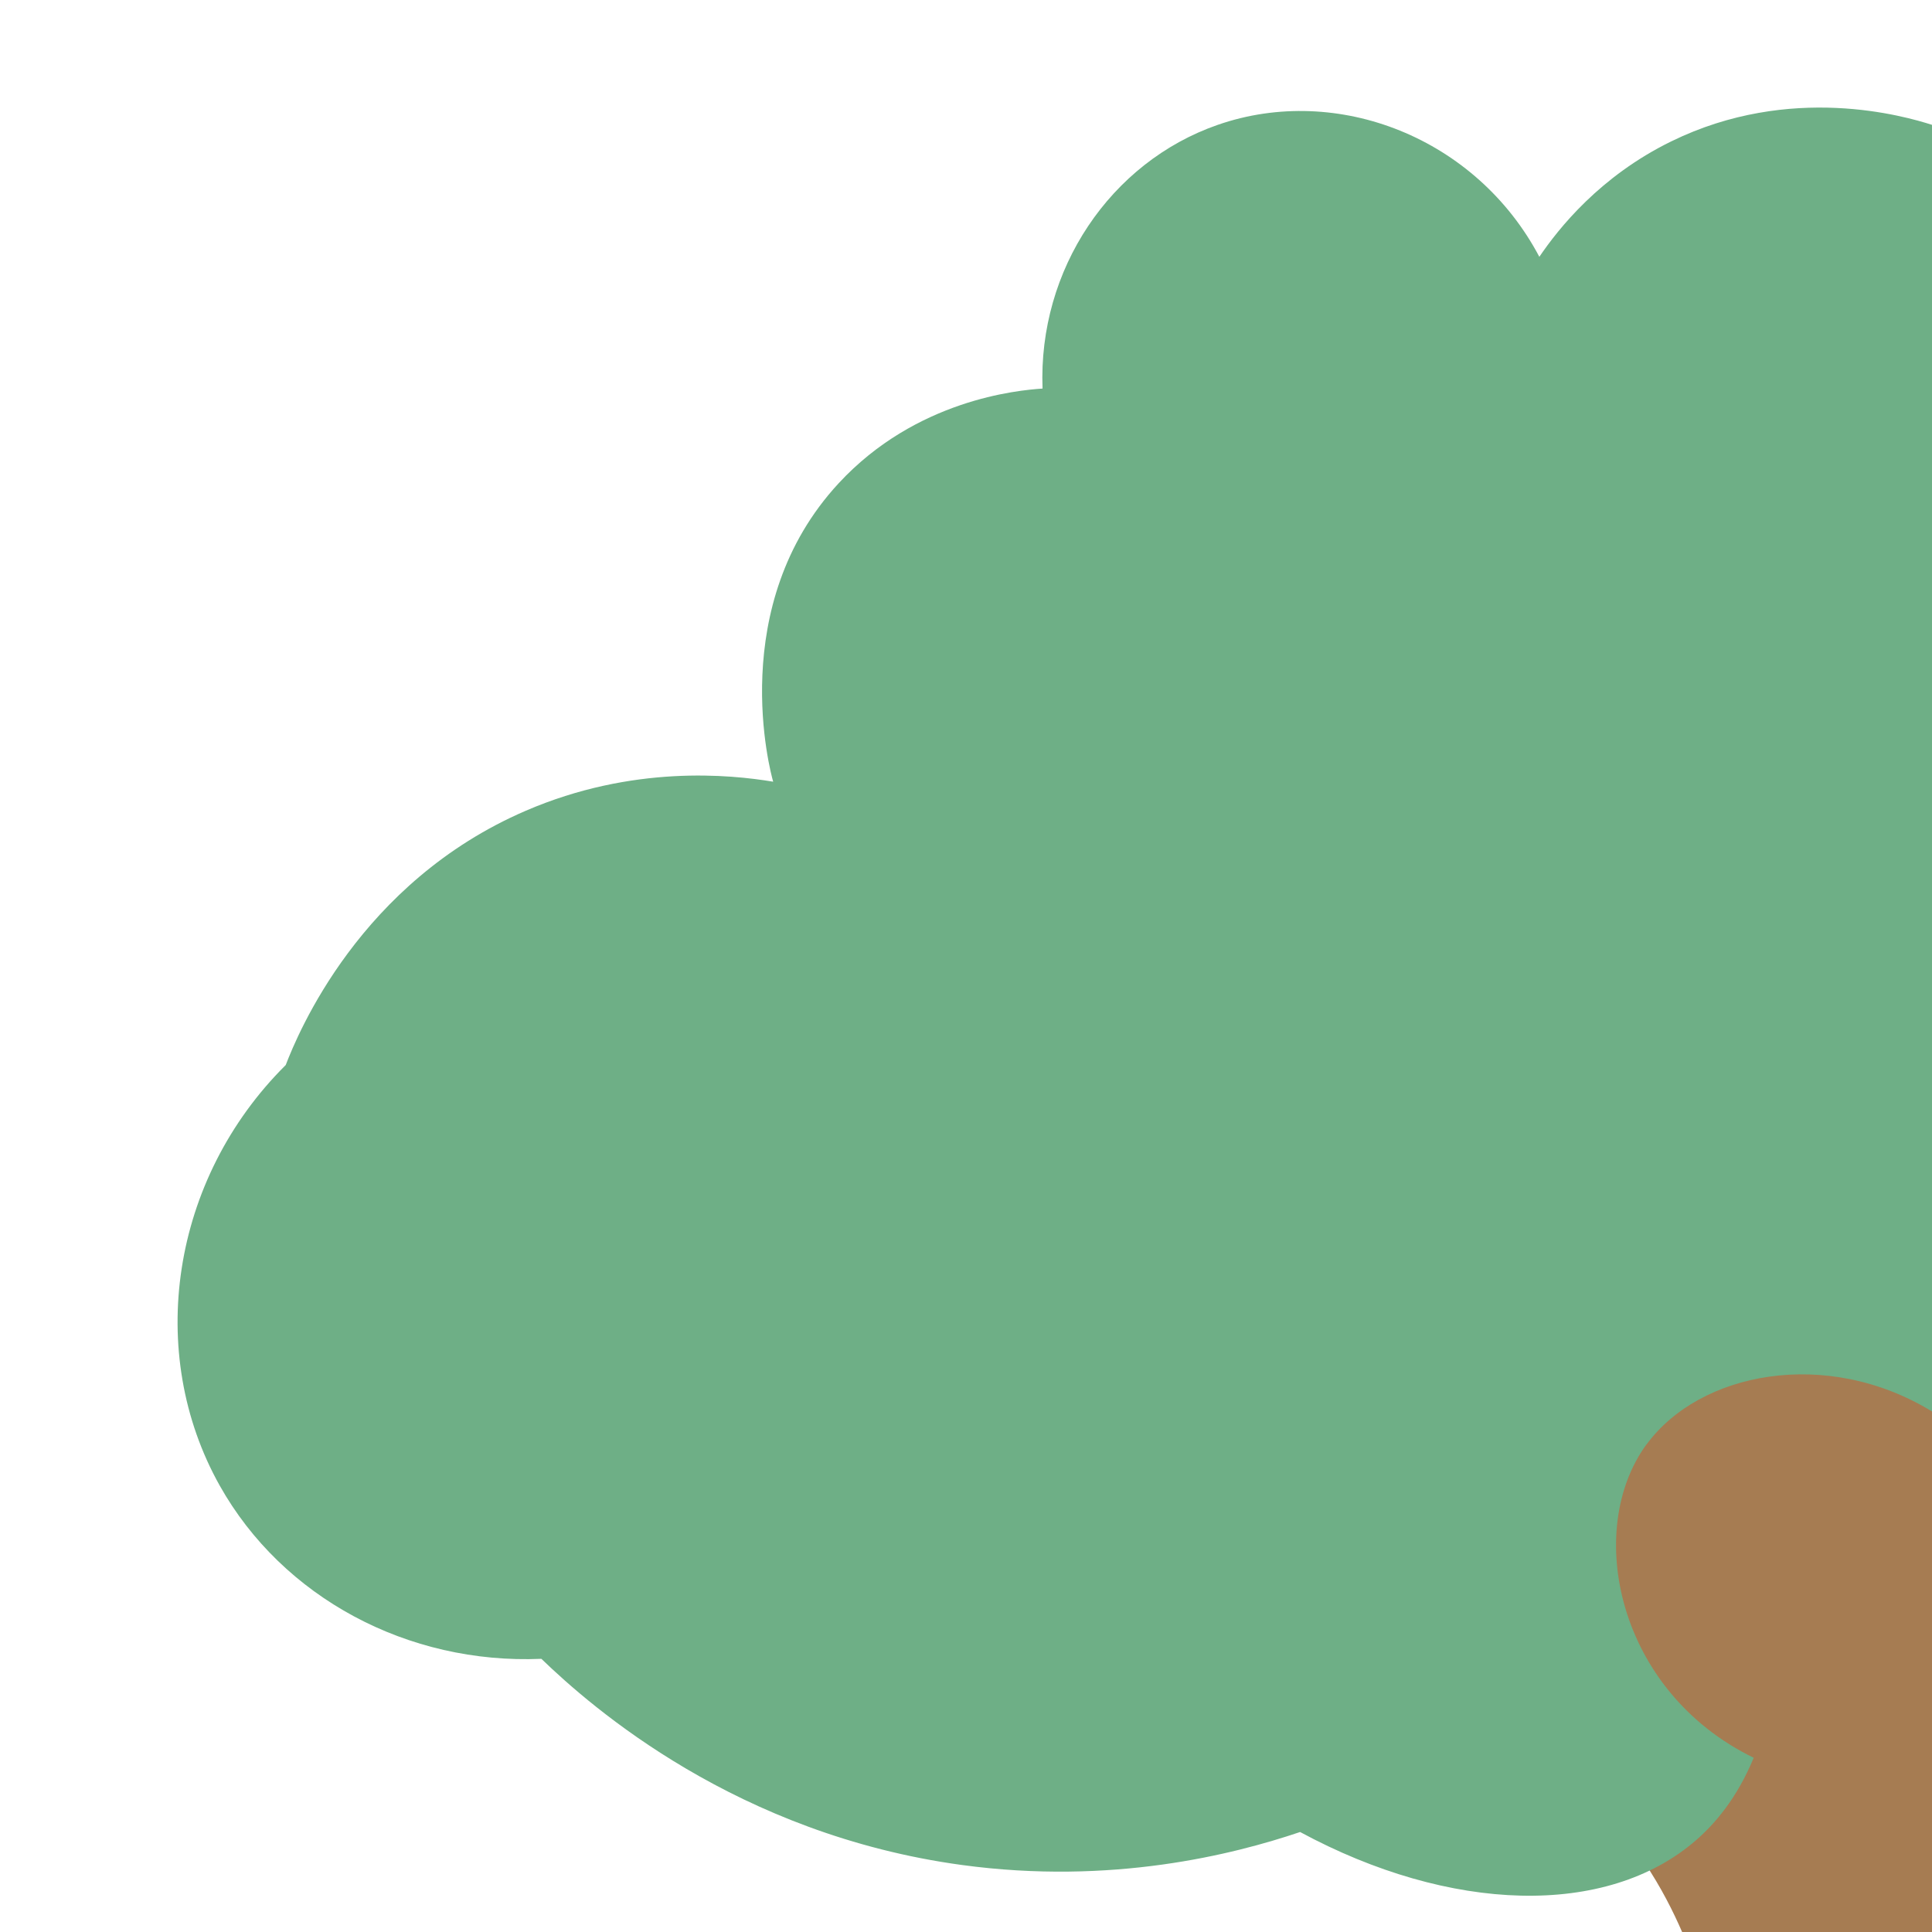
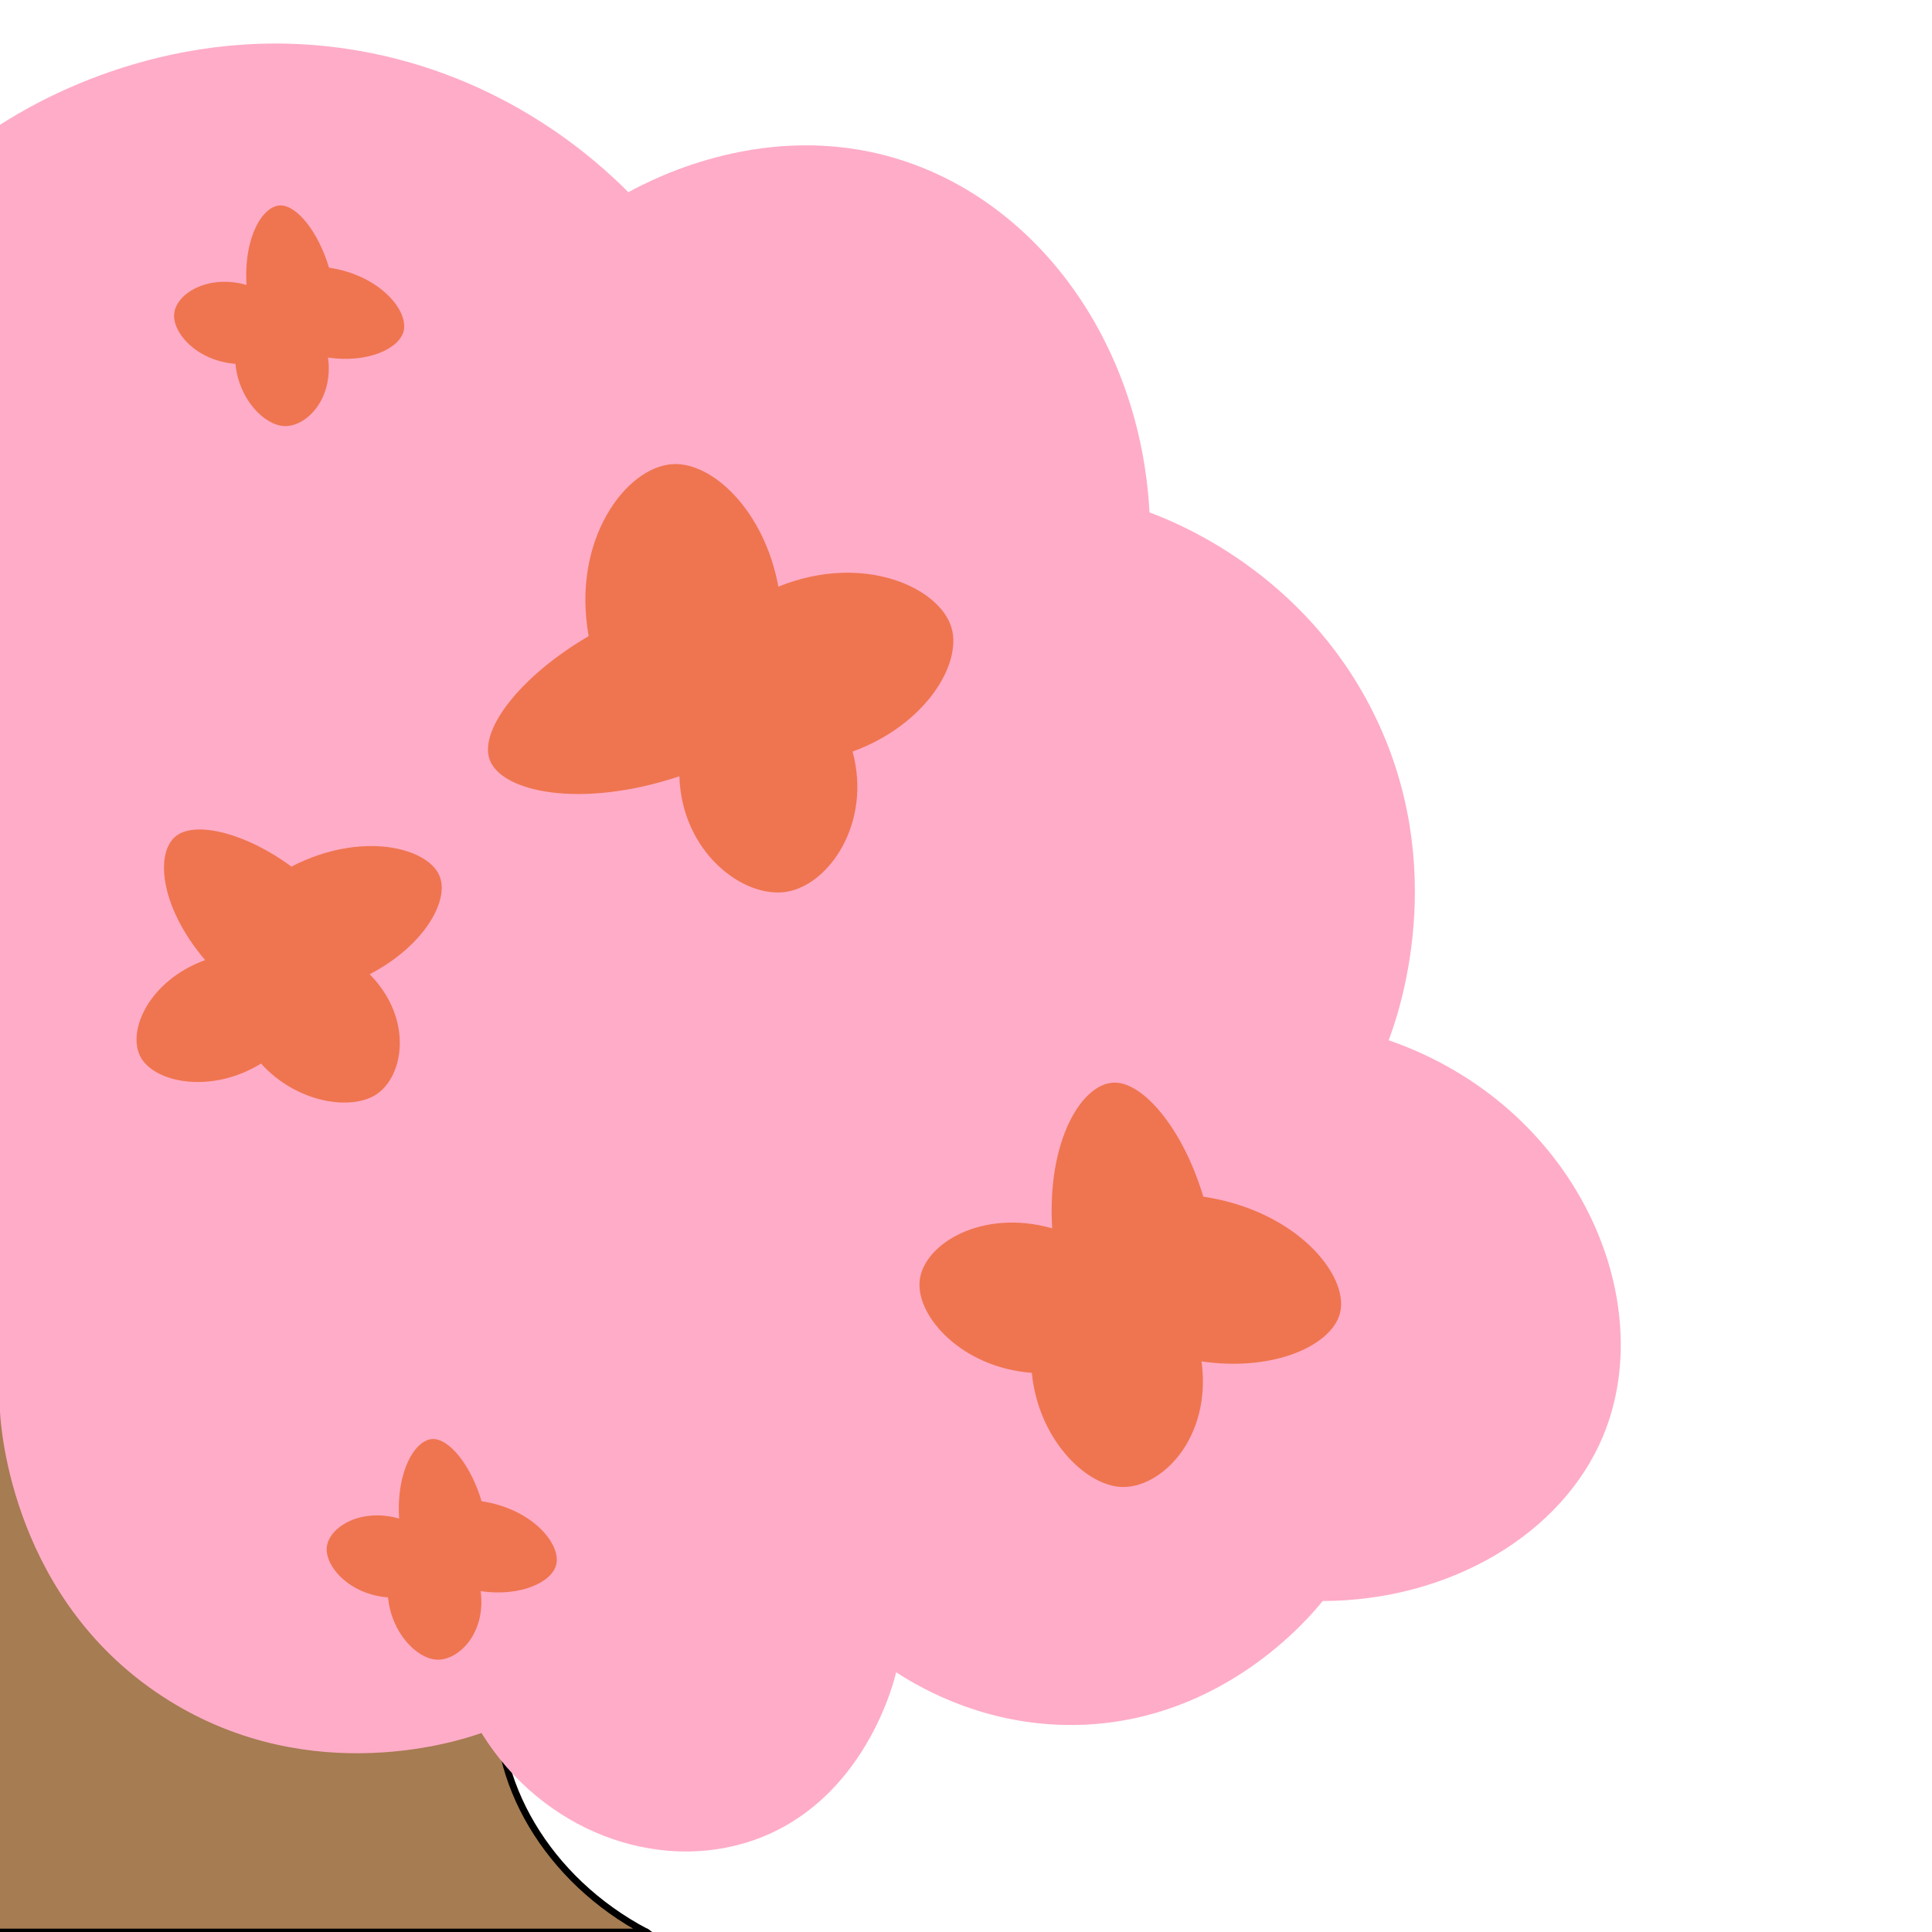
<svg xmlns="http://www.w3.org/2000/svg" width="100mm" height="100mm" viewBox="0 0 283.46 283.46">
  <defs>
-     <style>.uuid-5027a253-e6e3-42c0-9ef5-564d93d0264f{fill:#a67c52;}.uuid-5027a253-e6e3-42c0-9ef5-564d93d0264f,.uuid-30bf1aef-e99d-427e-9551-473b330eb895{stroke-width:0px;}.uuid-30bf1aef-e99d-427e-9551-473b330eb895{fill:#6eaf86;}</style>
+     <style>.uuid-fd267c01-e843-40eb-bebc-e44711dfca0e{fill:#a67c52;stroke:#000;stroke-miterlimit:10;}.uuid-8a9a82dc-7f79-453f-9e35-4141024aa25e{fill:#ffacc8;}.uuid-8a9a82dc-7f79-453f-9e35-4141024aa25e,.uuid-f864f19f-c589-44f8-9a32-5e7c3c8f173a,.uuid-2e8bea11-9a51-4c52-9e85-3a20e97fcfa4{stroke-width:0px;}.uuid-f864f19f-c589-44f8-9a32-5e7c3c8f173a{fill:#ef7550;}.uuid-2e8bea11-9a51-4c52-9e85-3a20e97fcfa4{fill:#6eaf86;}</style>
  </defs>
-   <g id="uuid-0674ecb0-355e-4bff-b697-9c78017fdb31">
-     <path class="uuid-5027a253-e6e3-42c0-9ef5-564d93d0264f" d="m378.27,283.46c-14.47-7.62-23.06-22.24-21.5-36.06,2.12-18.72,22.74-34.76,46.73-30.84,9.72-2.72,22.32-7.43,35.51-15.89,23.99-15.39,37.32-35.1,43.83-46.54-17.59,7.23-37.86,14.36-60.65,20.38-29.42,7.76-56.34,11.9-79.44,14.02,3.28-15.8,8.48-33.95,16.82-53.27,20.18-46.71,49.34-78.4,70.09-97.2-16.38,12.3-33.86,27.11-51.4,44.86-40.12,40.59-66.43,82.27-83.59,115.7-4.01.71-7.74.72-11.22.19-49.82-7.63-66.26-128.95-67.81-141.12,1.25,40.5,2.49,81,3.74,121.5-10.15-2.18-28.09-7.47-45.79-21.5-25.05-19.85-34.29-45.04-37.38-55.14-1.2,10.73-2.3,34.31,9.94,59.69,19,39.4,55.81,53.35,63.9,56.2-10.01,3.57-28.35,8.65-51.4,6.54-26.16-2.39-45.03-12.79-54.21-18.69,25.7,27.09,49.01,36.18,65.62,39.45,21.74,4.28,42.8.72,61.01,16.06,8.56,7.21,13.2,15.83,15.73,21.67h131.47Z" />
+   <g id="uuid-6d1450ca-be4a-4352-ad4d-e8e830b1e45b">
+     <path class="uuid-fd267c01-e843-40eb-bebc-e44711dfca0e" d="m-267.36,529.86c-5.03-20.45,2.51-40.98,18.09-50.89,15.14-9.63,31.85-5.4,35.06-4.52,16.61-39.79,38.29-60.64,55.41-72.37,41.39-28.37,98.38-44.1,98.38-44.1,19.32-5.34,37.15-8.51,41.84-21.49,4.95-13.72-6.23-34.37-9.05-39.58-3.23-5.97-6.62-10.49-9.05-13.44H0v207.95c-4.41-.09-14.43.33-24.23,6.79-17.63,11.6-19.09,32.52-19.22,35.06h-45.23c-1.89-9.15-3.44-21.58-2.26-36.19.78-9.66,2.57-18.04,4.52-24.88-9.36-1.33-28.79-2.8-50.89,5.65-17.92,6.86-29.83,17.28-36.19,23.75-9.19,2.68-20.02,6.59-31.66,12.44-10.28,5.16-18.94,10.7-26.01,15.83h-36.19Z" />
+     <path class="uuid-fd267c01-e843-40eb-bebc-e44711dfca0e" d="m0,490.4c11.22-2.58,43.67-8.49,78.92,7.48,23.14,10.48,37.55,25.89,44.84,34.99,14.96-.14,29.92-.27,44.88-.41-.64-4.07-1.91-10.05-4.67-16.82-9.87-24.2-29.18-34.91-27.1-38.32,1.59-2.61,14.48,1.14,26.17,7.48,10.53,5.71,29.08,18.42,43.93,46.73,11.53.31,23.05.62,34.58.93-5.34-16.48-17.48-46.46-44.86-74.77-23.87-24.68-49.09-37.51-64.49-43.93,9.7-13.82,12.87-26.37,14.02-34.58,4.85-34.81-15.7-71.42-51.4-95.72H0v206.94Z" />
  </g>
-   <g id="uuid-e72df342-7e01-437e-8c4b-c5914a328392">
-     <path class="uuid-30bf1aef-e99d-427e-9551-473b330eb895" d="m241.57,211.92c-9.17,12.53-4.36,36.2,15.73,45.98-2.46,5.97-5.74,9.73-8.47,12.1-13.09,11.39-36.08,10.68-58.08-1.21-9.78,3.3-27.63,7.83-49.61,4.84-32.99-4.49-54.24-23.04-61.71-30.25-19.62.84-37.97-8.99-47.19-25.41-10.93-19.48-7.18-44.96,9.68-61.71,1.77-4.59,10.87-26.81,35.2-37.3,15.71-6.78,30.01-5.32,36.32-4.27-.41-1.4-7.01-25.84,9.61-43.79,11.35-12.26,26.25-13.65,29.91-13.89-.67-17.47,9.96-33.22,25.7-38.69,17.61-6.12,37.98,1.92,47.19,19.36,2.81-4.14,8.87-11.81,19.36-16.94,17.5-8.57,34.26-3.7,38.26-2.42v188.77c-15.53-9.48-34.13-5.77-41.89,4.84Z" />
+   <g id="uuid-aacd0427-571f-42dd-aabf-696ff45e1845">
+     <path class="uuid-fd267c01-e843-40eb-bebc-e44711dfca0e" d="m94.8,283.46c-14.47-7.62-23.06-22.24-21.5-36.06,2.12-18.72,22.74-34.76,46.73-30.84,9.72-2.72,22.32-7.43,35.51-15.89,23.99-15.39,37.32-35.1,43.83-46.54-17.59,7.23-37.86,14.36-60.65,20.38-29.42,7.76-56.34,11.9-79.44,14.02,3.28-15.8,8.48-33.95,16.82-53.27,20.18-46.71,49.34-78.4,70.09-97.2-16.38,12.3-33.86,27.11-51.4,44.86C54.69,123.51,28.38,165.19,11.22,198.62c-4.01.71-7.74.72-11.22.19-49.82-7.63-66.26-128.95-67.81-141.12,1.25,40.5,2.49,81,3.74,121.5-10.15-2.18-28.09-7.47-45.79-21.5-25.05-19.85-34.29-45.04-37.38-55.14-1.2,10.73-2.3,34.31,9.94,59.69,19,39.4,55.81,53.35,63.9,56.2-10.01,3.57-28.35,8.65-51.4,6.54-26.16-2.39-45.03-12.79-54.21-18.69,25.7,27.09,49.01,36.18,65.62,39.45,21.74,4.28,42.8.72,61.01,16.06,8.56,7.21,13.2,15.83,15.73,21.67H94.8Z" />
+   </g>
+   <g id="uuid-57eff08d-01f3-4665-aac8-493b0ae33d14">
+     <path class="uuid-2e8bea11-9a51-4c52-9e85-3a20e97fcfa4" d="m-41.89,211.92c-9.17,12.53-4.36,36.2,15.73,45.98-2.46,5.97-5.74,9.73-8.47,12.1-13.09,11.39-36.08,10.68-58.08-1.21-9.78,3.3-27.63,7.83-49.61,4.84-32.99-4.49-54.24-23.04-61.71-30.25-19.62.84-37.97-8.99-47.19-25.41-10.93-19.48-7.18-44.96,9.68-61.71,1.77-4.59,10.87-26.81,35.2-37.3,15.71-6.78,30.01-5.32,36.32-4.27-.41-1.4-7.01-25.84,9.61-43.79,11.35-12.26,26.25-13.65,29.91-13.89-.67-17.47,9.96-33.22,25.7-38.69,17.61-6.12,37.98,1.92,47.19,19.36,2.81-4.14,8.87-11.81,19.36-16.94C-20.76,12.17-4,17.03,0,18.31v188.77c-15.53-9.48-34.13-5.77-41.89,4.84Z" />
+     <path class="uuid-8a9a82dc-7f79-453f-9e35-4141024aa25e" d="m0,18.31C4.89,15.17,25.41,2.77,52.49,7.42c21.47,3.69,34.96,16.01,39.7,20.78,4.13-2.26,20.36-10.49,38.95-5.05,20.86,6.1,36.19,26.93,37.51,52.03,4.26,1.58,22.48,8.9,32.67,29.04,11.63,22.99,3.77,44.85,2.42,48.4,27.56,9.56,39.84,37.99,31.46,58.08-6.02,14.43-22.54,24.15-41.14,24.2-1.97,2.44-14.35,17.29-35.09,18.15-13.64.57-23.68-5.22-27.49-7.7-.25,1.13-4.57,18.94-20.91,24.64-14.11,4.92-31.02-1.33-39.93-15.73-2.7.97-24.75,8.46-45.98-4.84C1.83,235.13.11,209.42,0,207.08V18.31Z" />
+     <path class="uuid-f864f19f-c589-44f8-9a32-5e7c3c8f173a" d="m86.37,93.33c-2.56-14.23,5.55-24.81,12.28-25.23,5.89-.37,13.51,6.86,15.55,17.97,12.49-5.05,23.7.15,25.41,6.05,1.56,5.37-3.89,14.27-14.52,18.15,2.83,10.47-3.44,19.55-9.68,20.57-6.36,1.04-15.4-5.83-15.73-16.94-14.51,4.82-26.09,2.3-27.83-2.42-1.6-4.32,4.41-12.24,14.52-18.15Z" />
+     <path class="uuid-f864f19f-c589-44f8-9a32-5e7c3c8f173a" d="m42.77,127.14c10.2-5.27,19.93-2.83,21.7,1.33,1.55,3.64-2.27,10.33-10.23,14.47,6.5,6.63,4.98,15.08.9,17.68-3.72,2.36-11.62,1.19-16.84-4.57-7.3,4.48-15.51,2.82-17.62-.87-2.16-3.77,1.09-11.27,9.41-14.32-6.77-7.97-7.35-15.97-4.16-18.28,2.92-2.12,10.19-.34,16.84,4.57Z" />
+     <path class="uuid-f864f19f-c589-44f8-9a32-5e7c3c8f173a" d="m176.55,175.57c13.69,2.06,21.36,11.53,20.08,16.99-1.13,4.78-9.65,8.75-20.34,7.18,1.53,11.36-6.03,18.76-11.87,18.42-5.31-.31-12.12-7.19-13.03-16.74-10.3-.76-17.06-8.35-16.45-13.59.62-5.35,9.17-10.54,19.44-7.61-.81-12.9,4.38-21.36,9.14-21.38,4.36-.02,10.13,7.01,13.03,16.74Z" />
+     <path class="uuid-f864f19f-c589-44f8-9a32-5e7c3c8f173a" d="m48.27,39.27c7.47,1.12,11.66,6.29,10.96,9.27-.61,2.61-5.27,4.78-11.1,3.92.83,6.2-3.29,10.24-6.48,10.05-2.9-.17-6.61-3.92-7.11-9.13-5.62-.42-9.31-4.55-8.98-7.42.34-2.92,5.01-5.76,10.61-4.15-.44-7.04,2.39-11.66,4.99-11.67,2.38-.01,5.53,3.83,7.11,9.13Z" />
+     <path class="uuid-f864f19f-c589-44f8-9a32-5e7c3c8f173a" d="m70.66,220.26c7.47,1.12,11.66,6.29,10.96,9.27-.61,2.61-5.27,4.78-11.1,3.92.83,6.2-3.29,10.24-6.48,10.05-2.9-.17-6.61-3.92-7.11-9.13-5.62-.42-9.31-4.55-8.98-7.42.34-2.92,5.01-5.76,10.61-4.15-.44-7.04,2.39-11.66,4.99-11.67,2.38-.01,5.53,3.83,7.11,9.13Z" />
  </g>
</svg>
